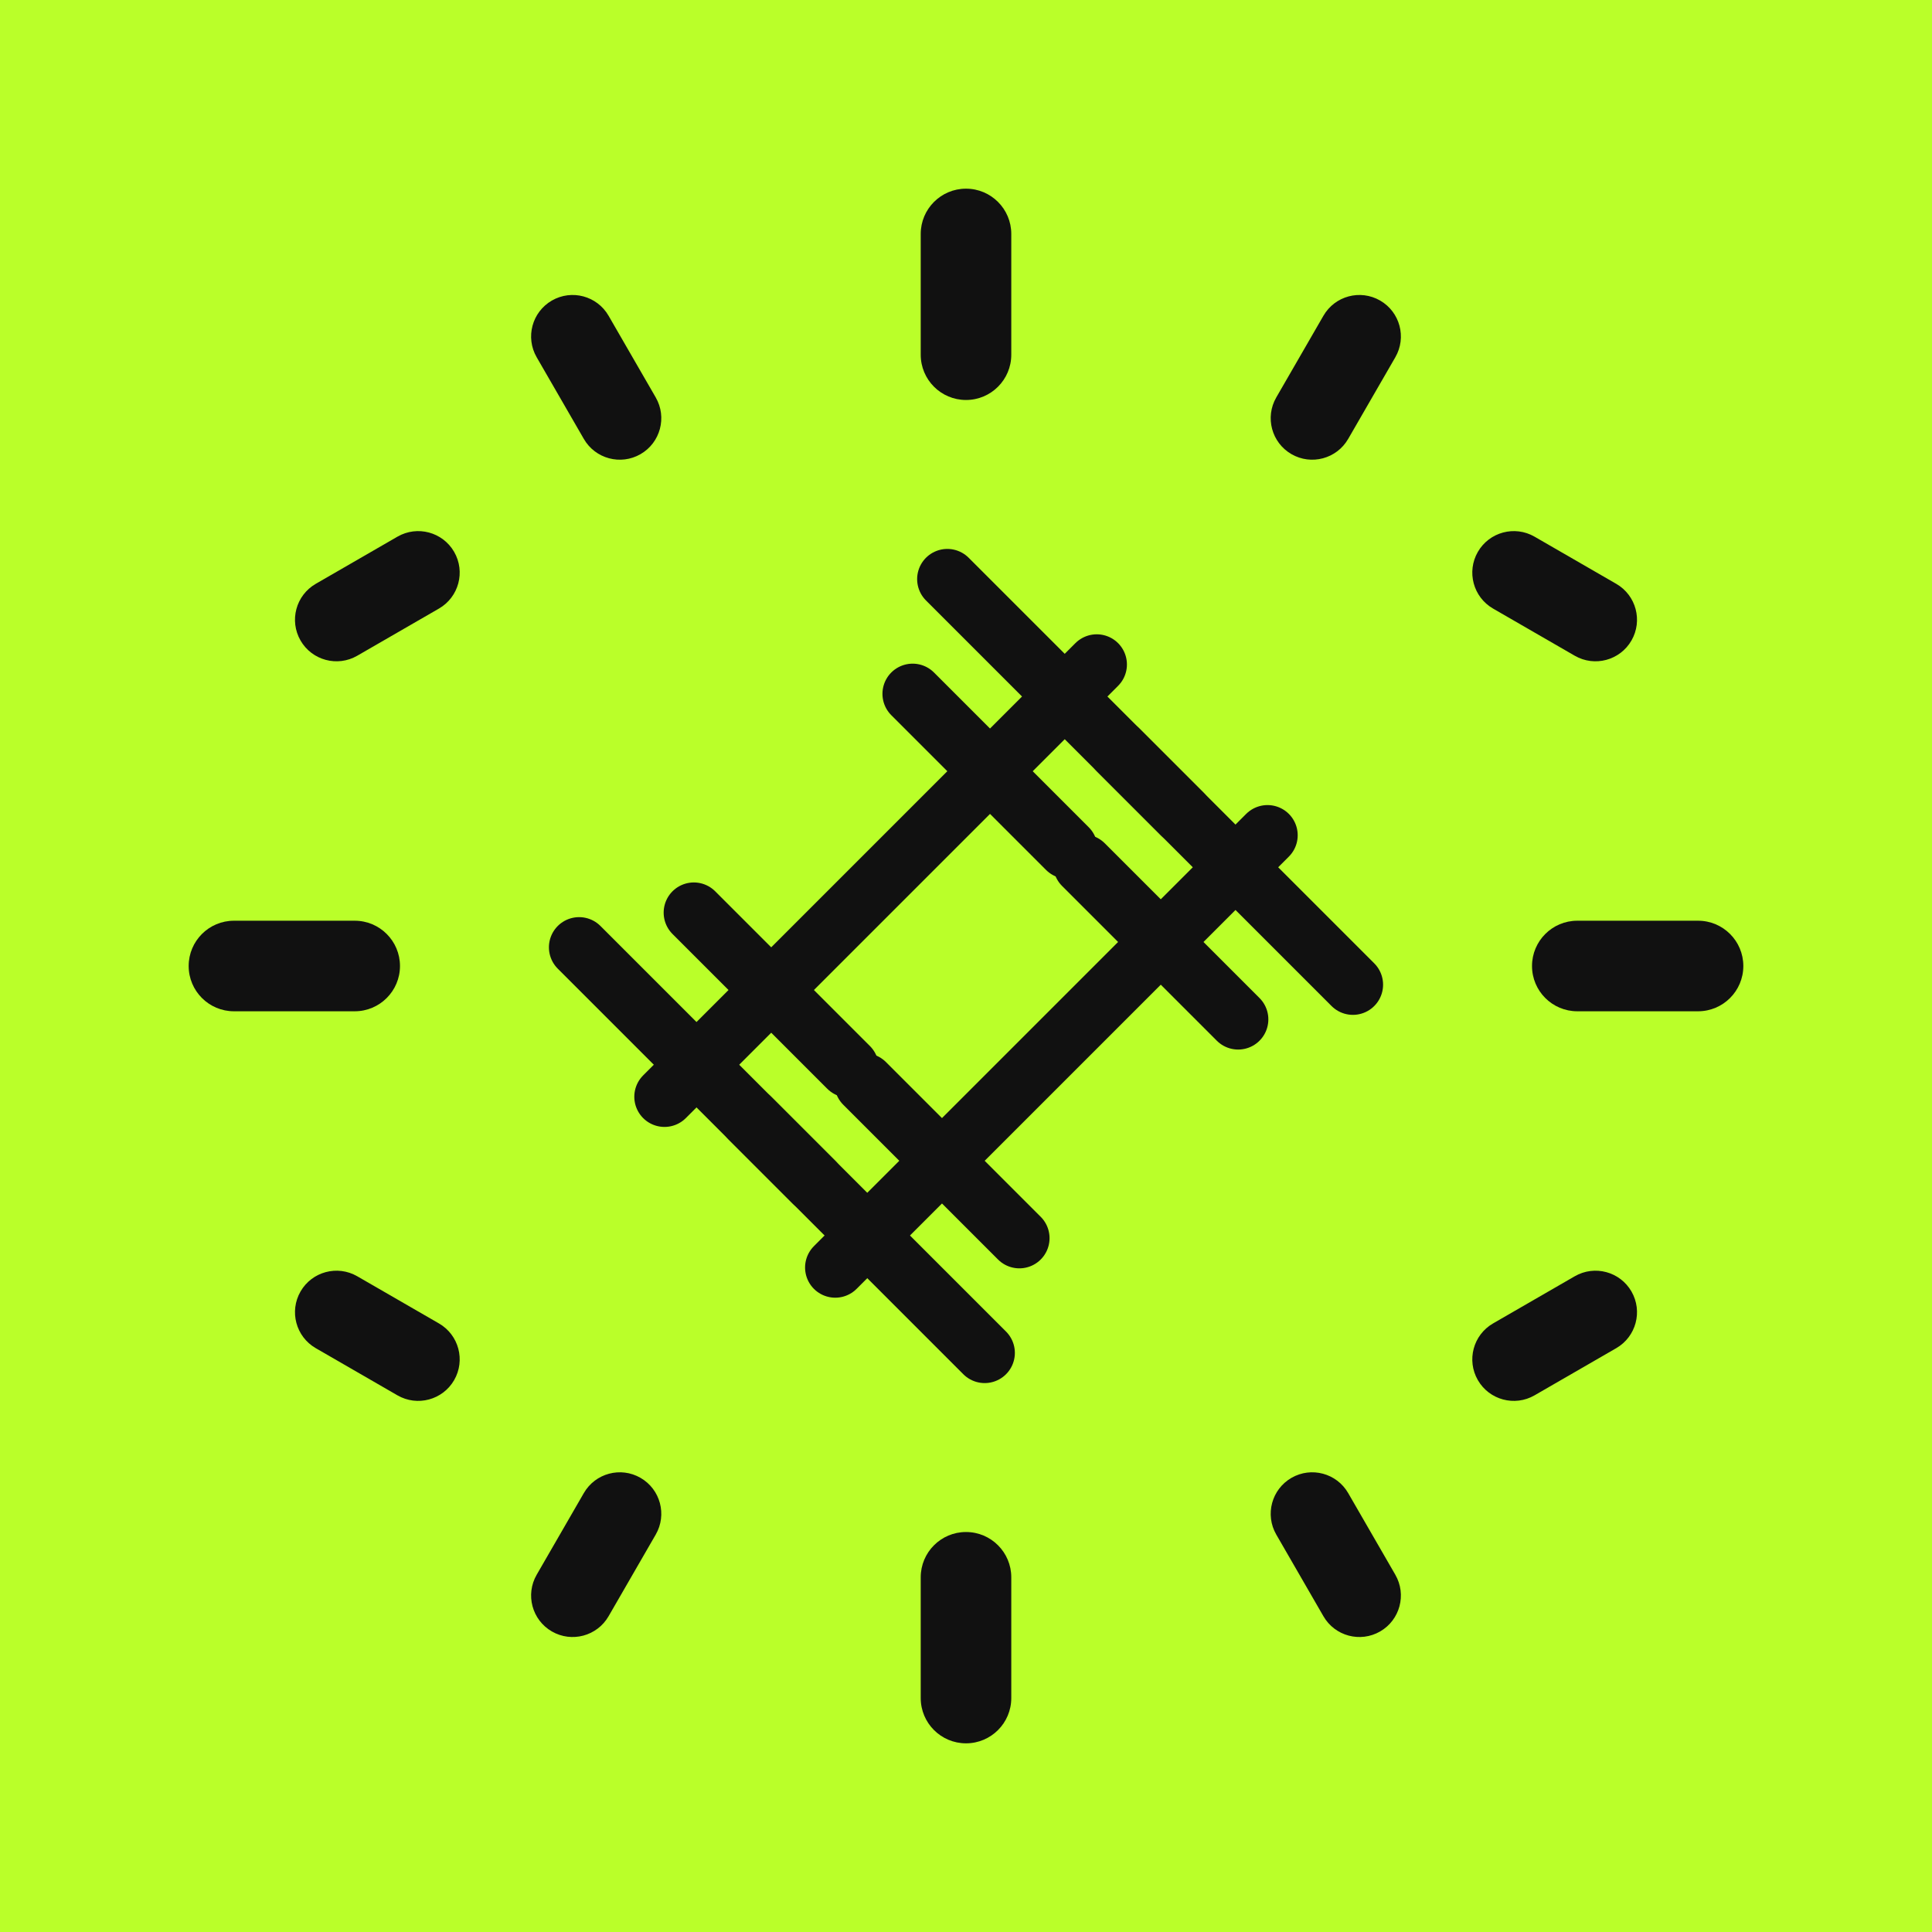
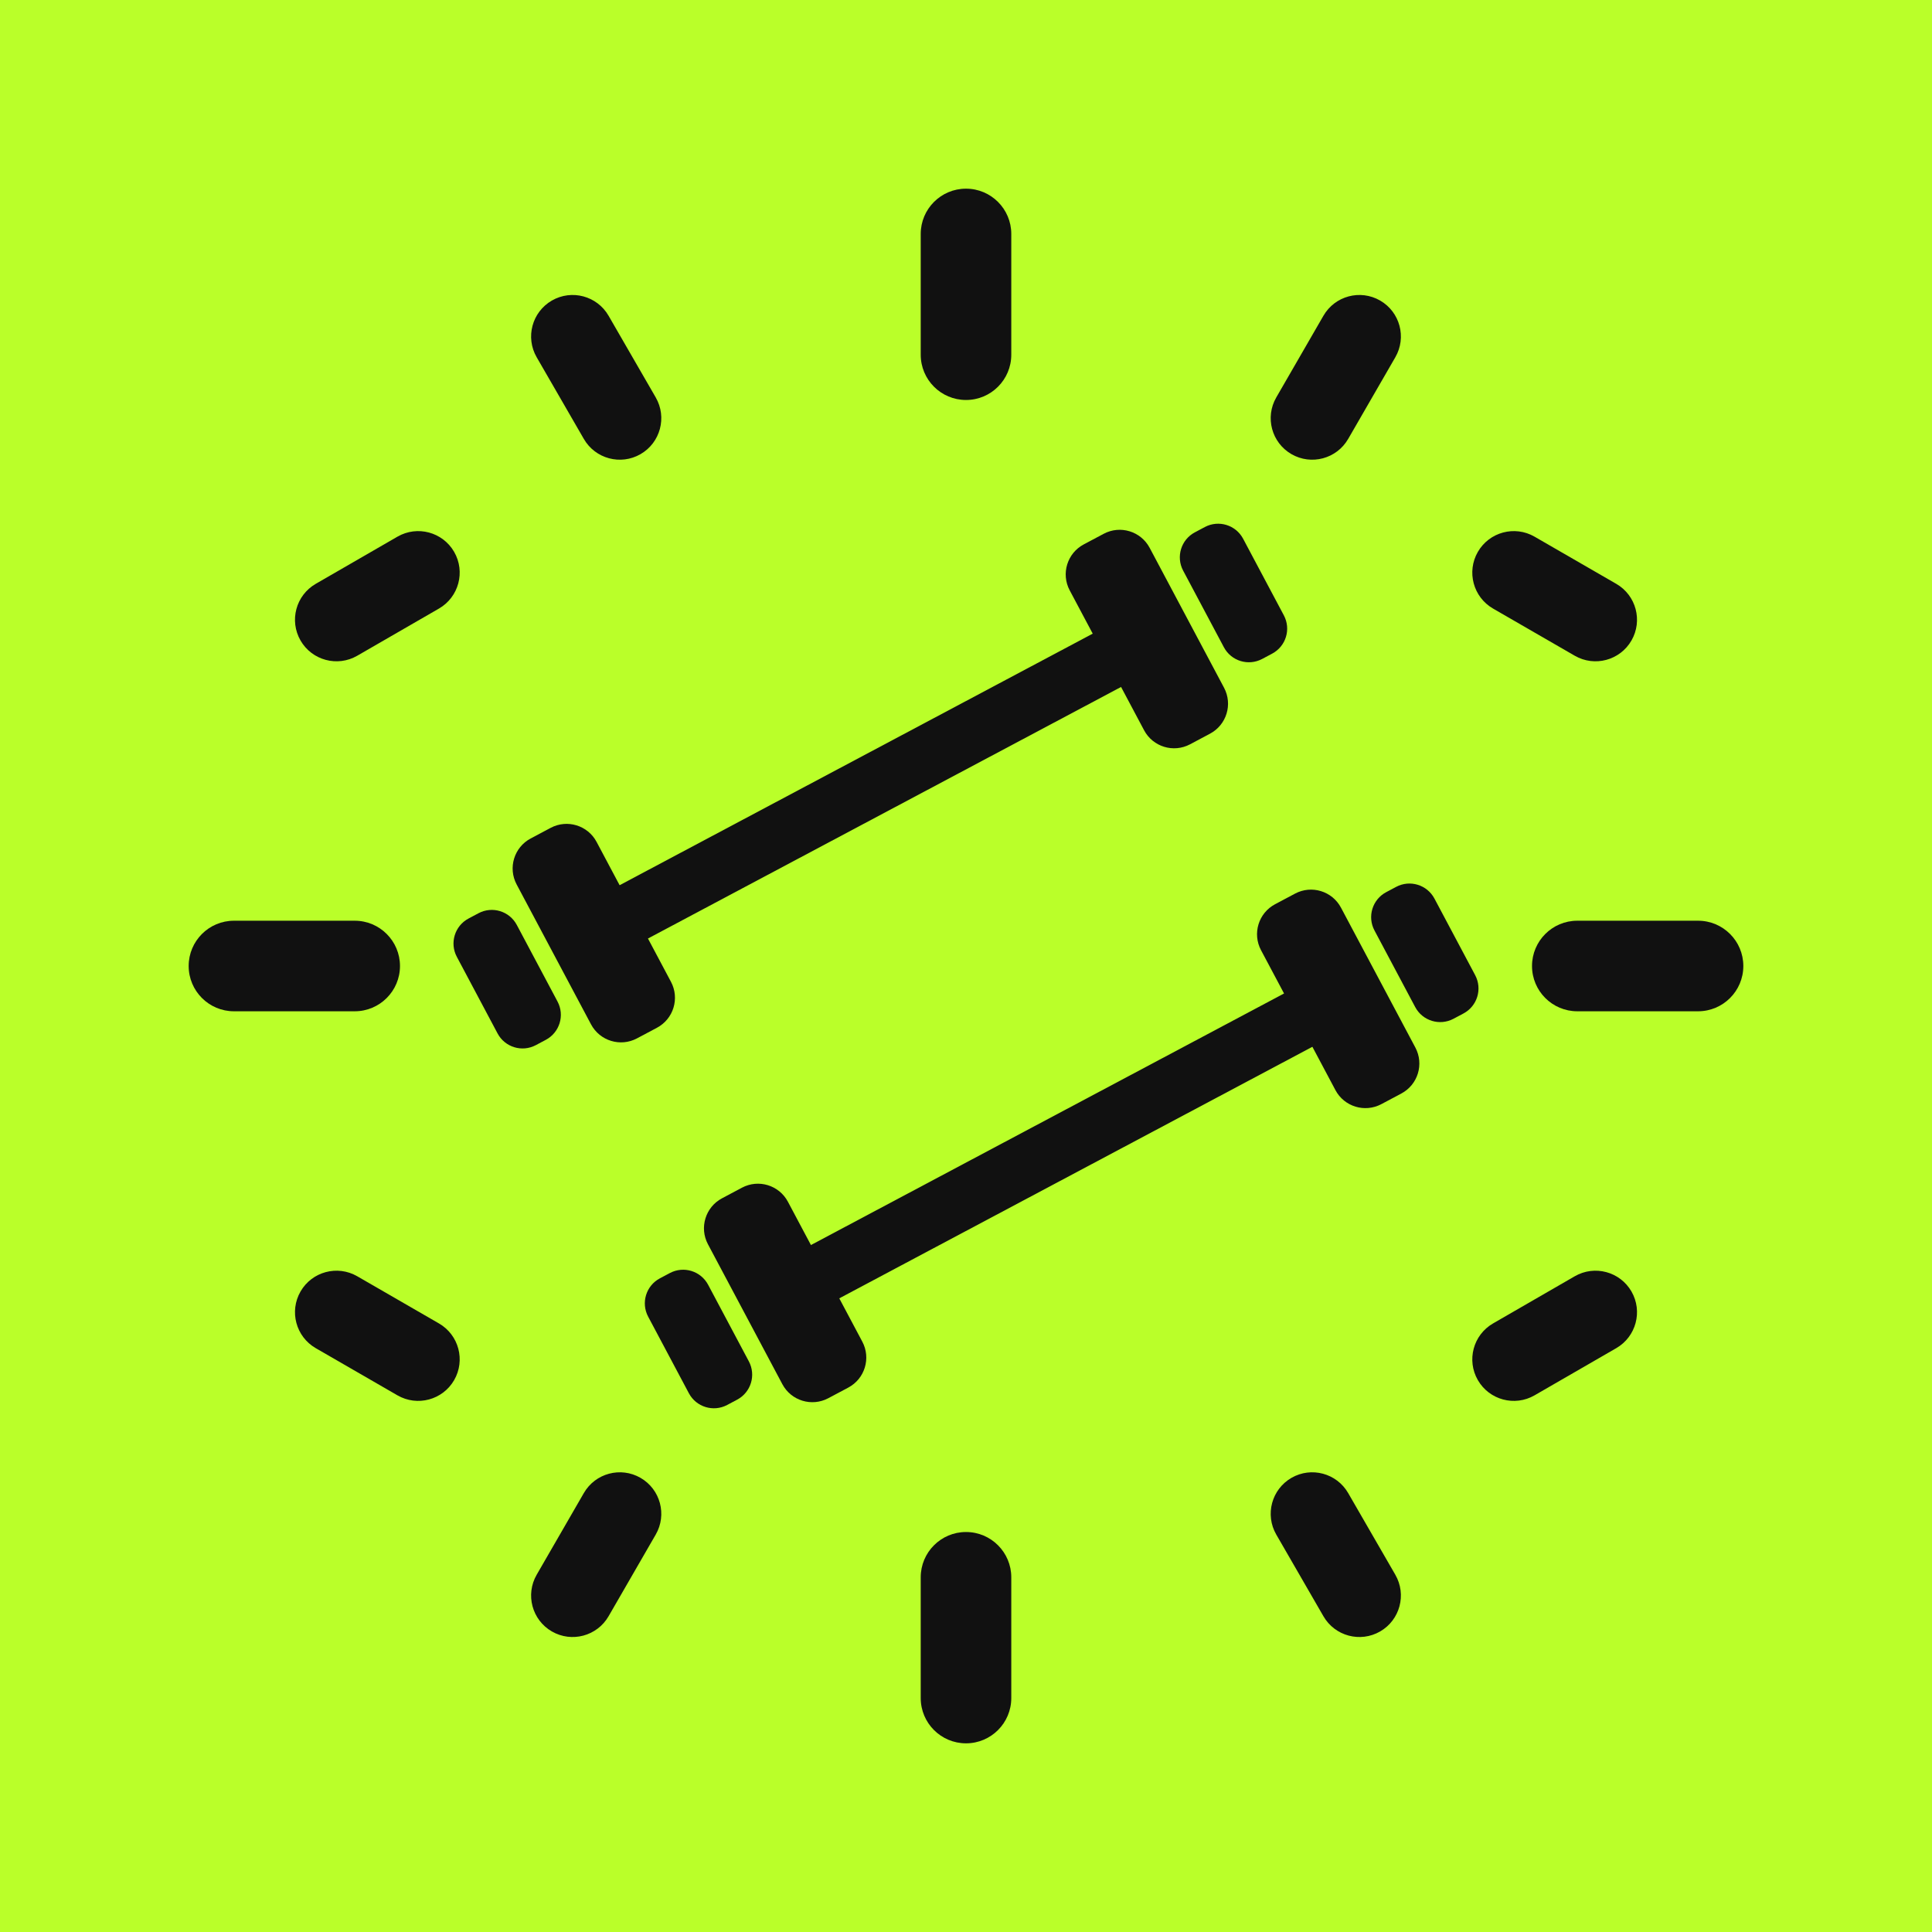
<svg xmlns="http://www.w3.org/2000/svg" viewBox="0 0 1024 1024" role="img" aria-labelledby="title description">
  <rect width="1024" height="1024" fill="#BAFF29" />
  <g fill="#111111">
    <rect x="488" y="100" width="48" height="112" rx="24" />
    <rect x="488" y="812" width="48" height="112" rx="24" />
    <rect x="812" y="488" width="112" height="48" rx="24" />
    <rect x="100" y="488" width="112" height="48" rx="24" />
    <rect x="686" y="153" width="44" height="94" rx="22" transform="rotate(30 708 200)" />
    <rect x="294" y="777" width="44" height="94" rx="22" transform="rotate(30 316 824)" />
    <rect x="777" y="294" width="94" height="44" rx="22" transform="rotate(30 824 316)" />
    <rect x="153" y="686" width="94" height="44" rx="22" transform="rotate(30 200 708)" />
    <rect x="294" y="153" width="44" height="94" rx="22" transform="rotate(-30 316 200)" />
    <rect x="686" y="777" width="44" height="94" rx="22" transform="rotate(-30 708 824)" />
    <rect x="153" y="294" width="94" height="44" rx="22" transform="rotate(-30 200 316)" />
    <rect x="777" y="686" width="94" height="44" rx="22" transform="rotate(-30 824 708)" />
  </g>
-   <g fill="none" stroke="#111111" stroke-linecap="round" stroke-linejoin="round" transform="translate(512 512) rotate(-45) translate(-512 -512)" stroke-width="32">
-     <path d="M350 448h324" />
-     <path d="M374 360v176M430 390v116M594 390v116M650 360v176" />
-     <path d="M350 576h324" />
-     <path d="M374 488v176M430 518v116M594 518v116M650 488v176" />
+   <g fill="#111111" transform="rotate(-28 512 512)">
+     <rect x="354" y="388" width="316" height="32" rx="16" />
+     <rect x="322" y="344" width="48" height="120" rx="18" />
+     <rect x="276" y="366" width="36" height="76" rx="15" />
+     <rect x="654" y="344" width="48" height="120" rx="18" />
+     <rect x="712" y="366" width="36" height="76" rx="15" />
+     <rect x="354" y="604" width="316" height="32" rx="16" />
+     <rect x="322" y="560" width="48" height="120" rx="18" />
+     <rect x="276" y="582" width="36" height="76" rx="15" />
+     <rect x="654" y="560" width="48" height="120" rx="18" />
+     <rect x="712" y="582" width="36" height="76" rx="15" />
  </g>
</svg>
